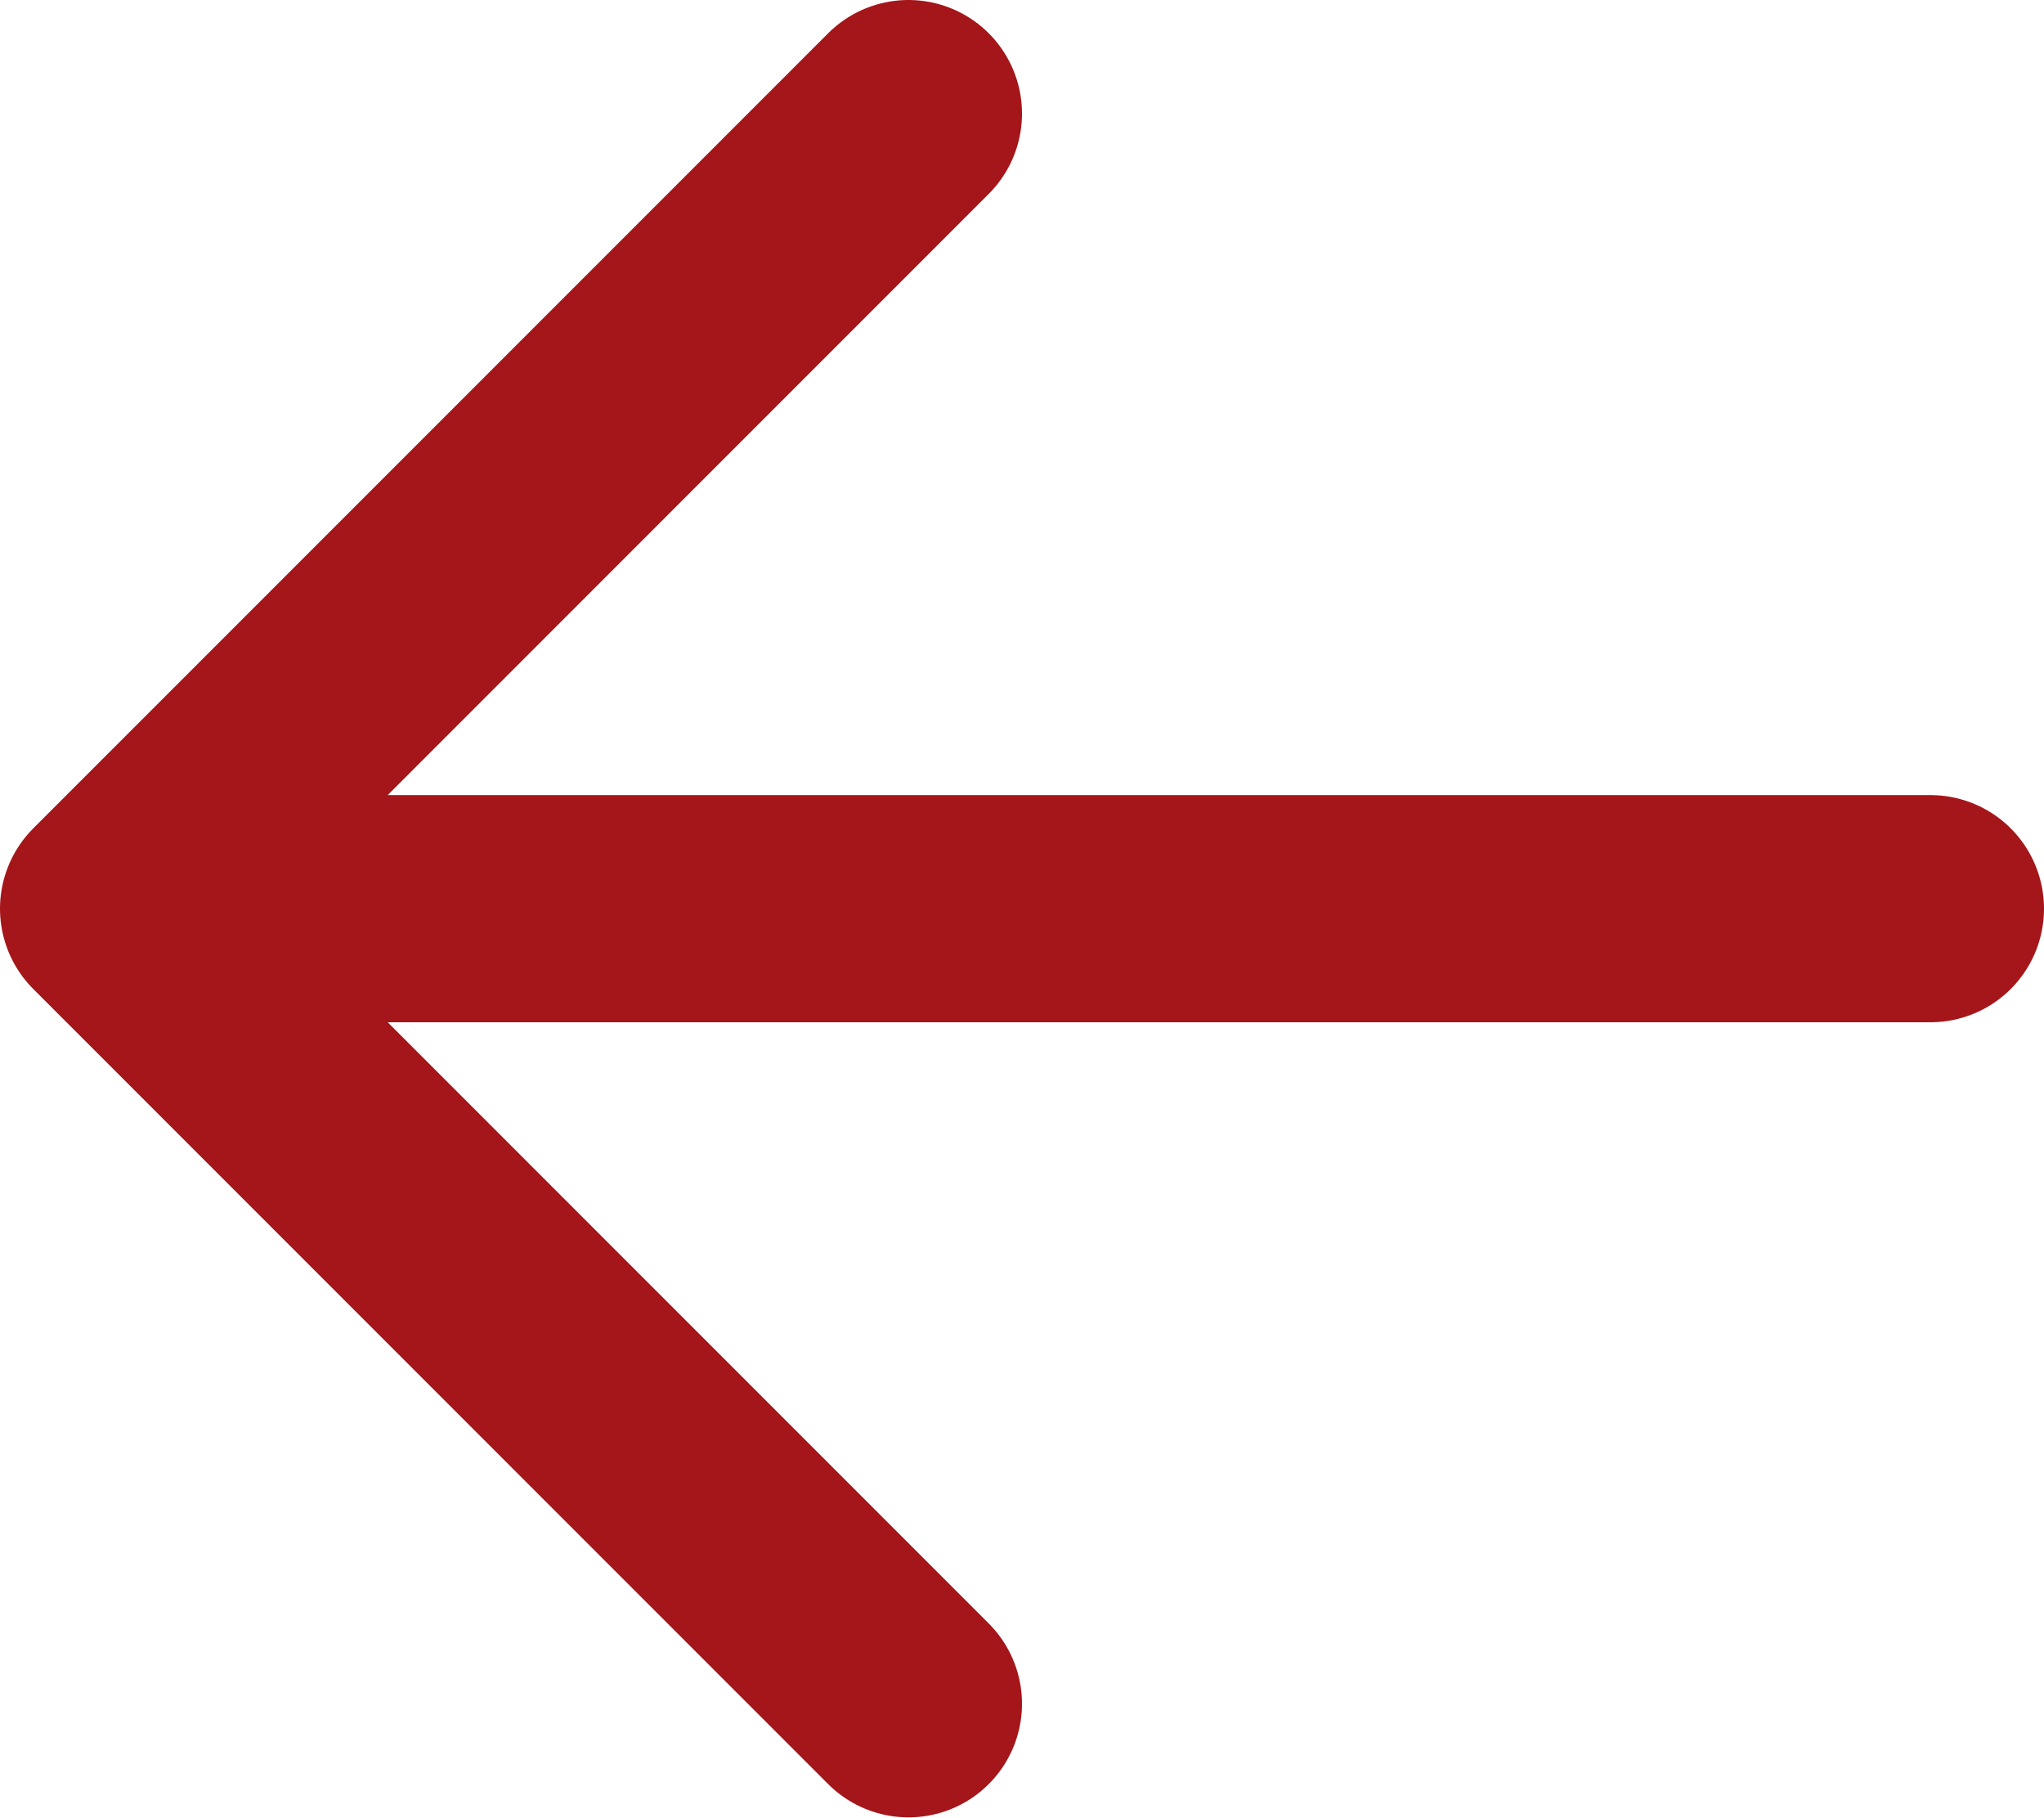
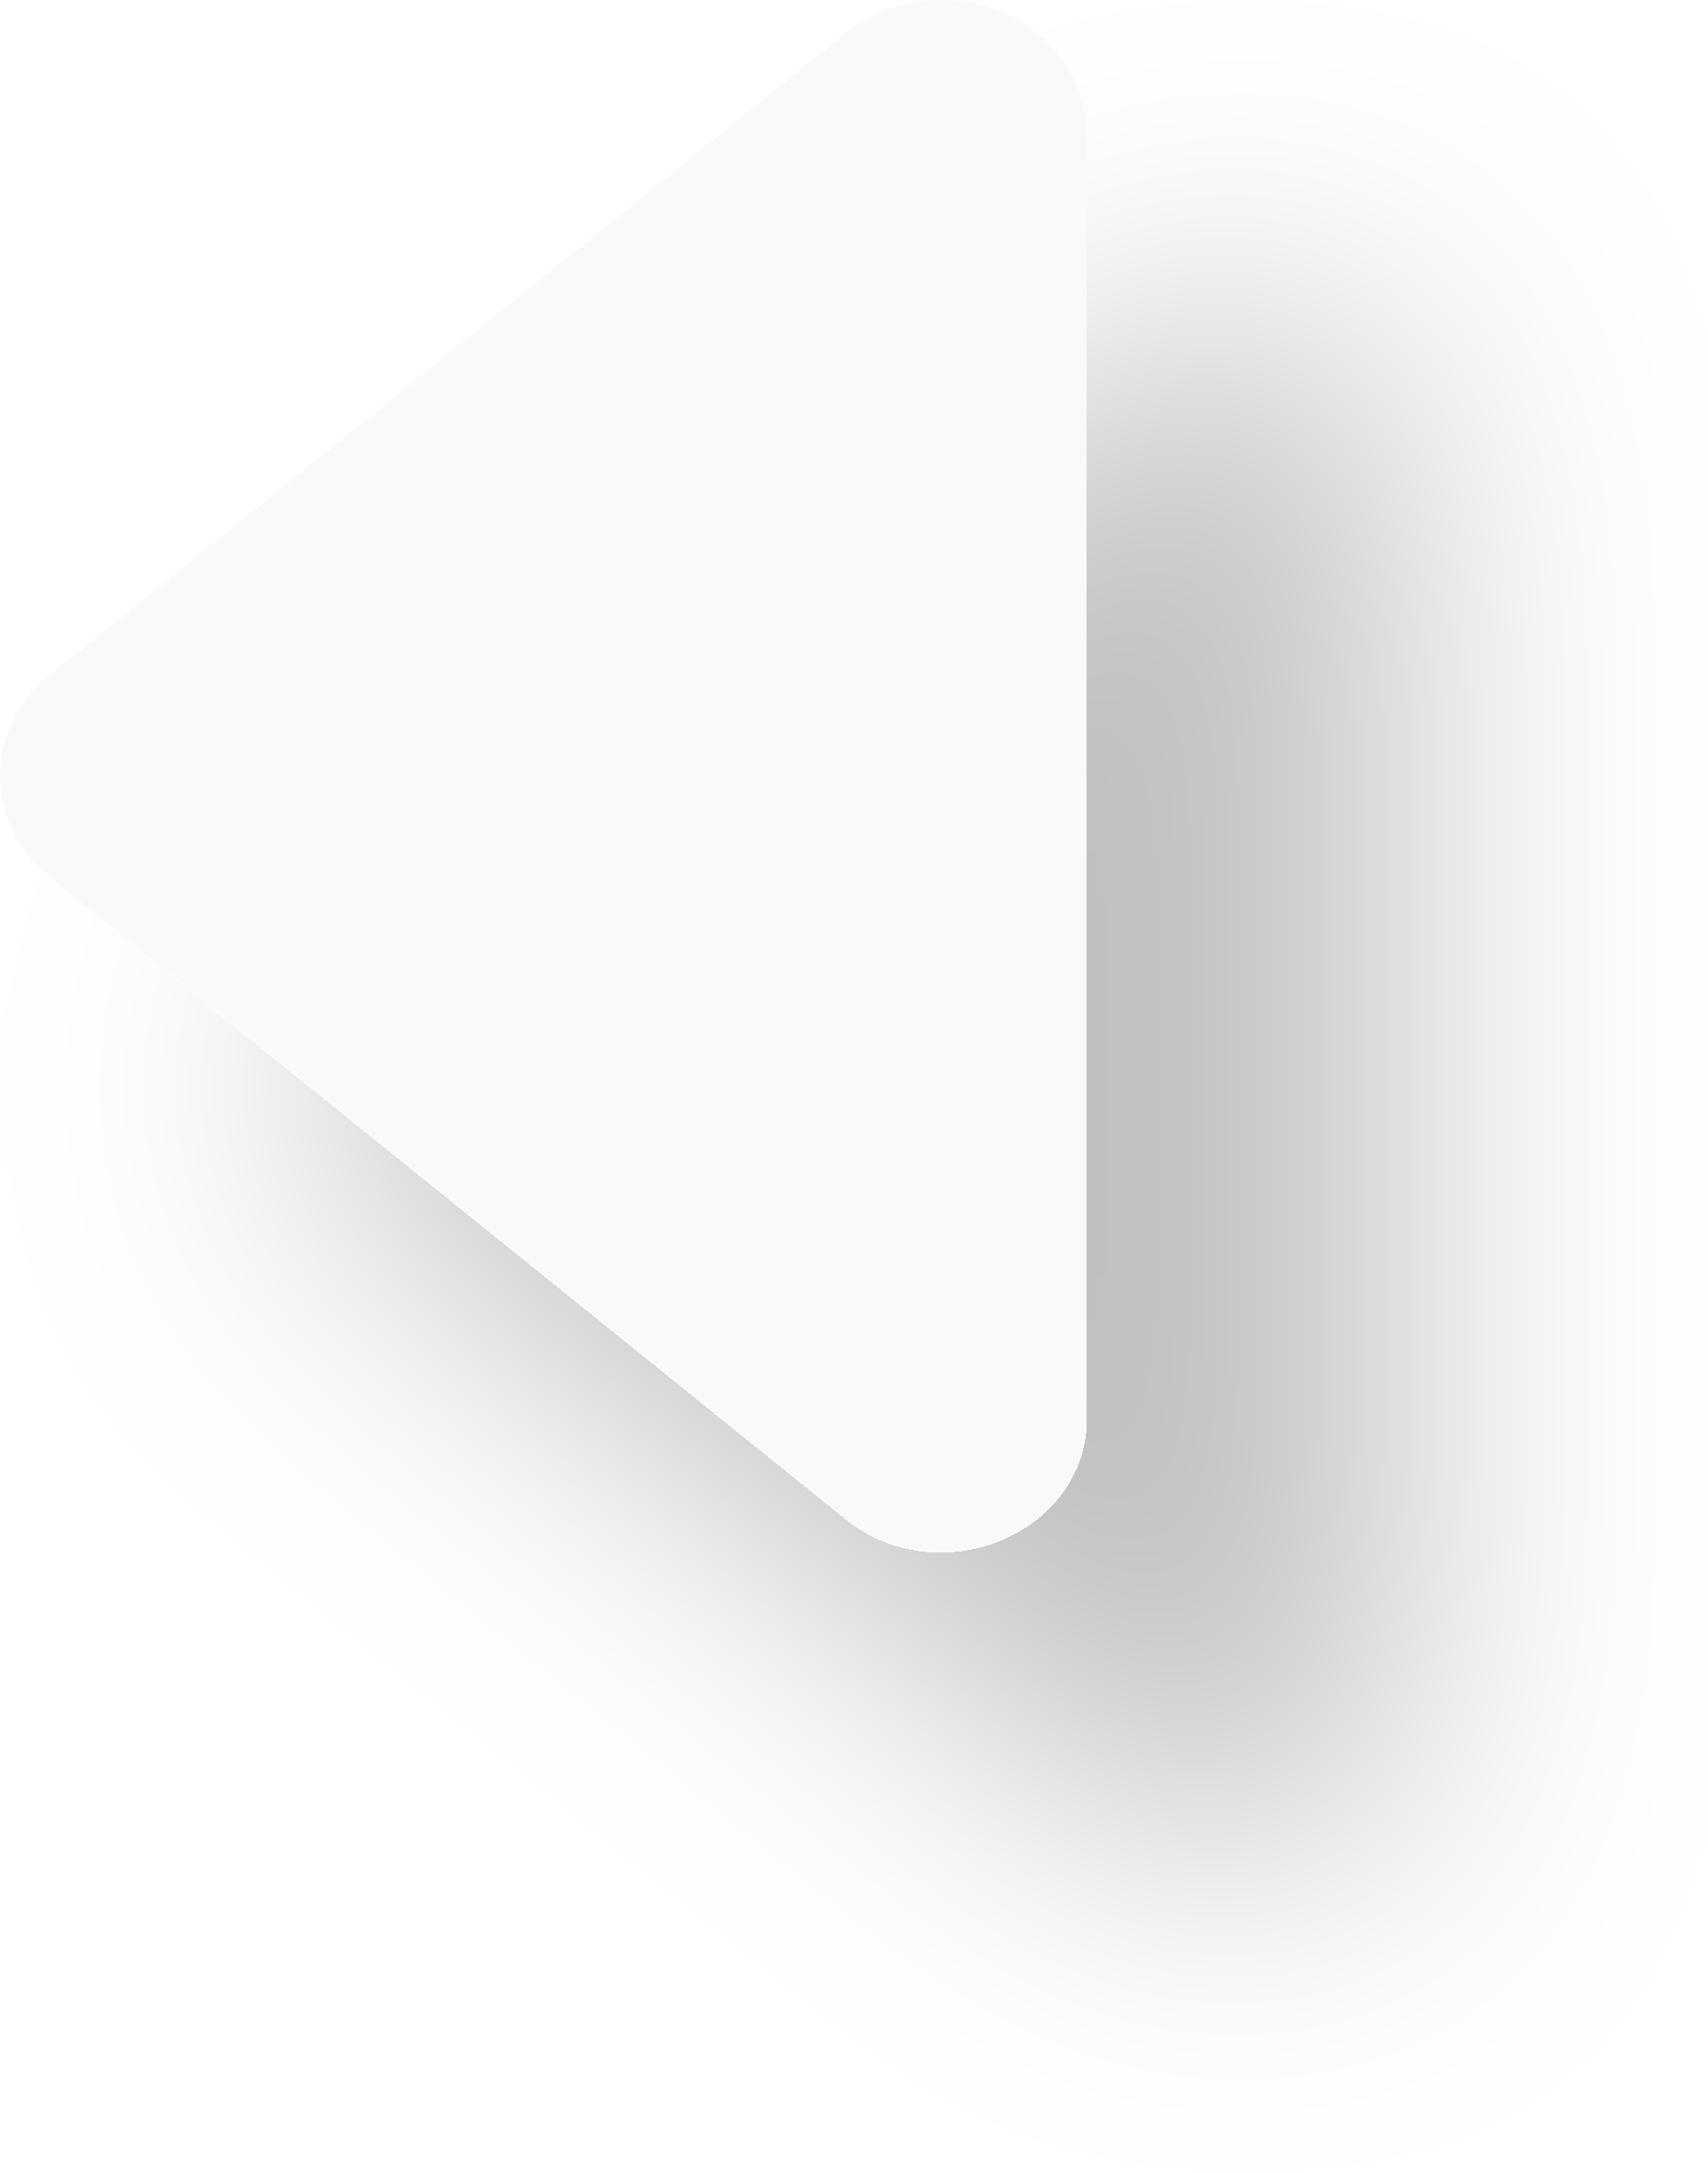
- <svg xmlns="http://www.w3.org/2000/svg" width="18" height="16" viewBox="0 0 18 16" fill="none">
-   <path d="M8 15L1 8L8 1M17 8L1 8L17 8Z" stroke="#A4161A" stroke-width="2" stroke-linecap="round" stroke-linejoin="round" />
+ <svg xmlns="http://www.w3.org/2000/svg" width="11" height="14" viewBox="0 0 11 14" fill="none">
+   <g filter="url(#filter0_d_50_103)">
+     <path d="M0.319 5.649L5.449 9.785C6.053 10.273 7 9.876 7 9.136V0.863C7 0.697 6.948 0.535 6.851 0.396C6.754 0.256 6.615 0.146 6.451 0.077C6.287 0.009 6.105 -0.015 5.928 0.009C5.75 0.034 5.583 0.104 5.448 0.214L0.32 4.35C0.219 4.431 0.139 4.531 0.084 4.643C0.029 4.755 0 4.876 0 4.999C0 5.122 0.029 5.244 0.084 5.356C0.139 5.468 0.219 5.568 0.32 5.649H0.319Z" fill="#F8F9FA" />
+   </g>
+   <defs>
+     <filter id="filter0_d_50_103" x="0" y="0" width="11" height="14" filterUnits="userSpaceOnUse" color-interpolation-filters="sRGB">
+       <feFlood flood-opacity="0" result="BackgroundImageFix" />
+       <feColorMatrix in="SourceAlpha" type="matrix" values="0 0 0 0 0 0 0 0 0 0 0 0 0 0 0 0 0 0 127 0" result="hardAlpha" />
+       <feOffset dx="2" dy="2" />
+       <feGaussianBlur stdDeviation="1" />
+       <feComposite in2="hardAlpha" operator="out" />
+       <feColorMatrix type="matrix" values="0 0 0 0 0 0 0 0 0 0 0 0 0 0 0 0 0 0 0.25 0" />
+       <feBlend mode="normal" in2="BackgroundImageFix" result="effect1_dropShadow_50_103" />
+       <feBlend mode="normal" in="SourceGraphic" in2="effect1_dropShadow_50_103" result="shape" />
+     </filter>
+   </defs>
</svg>
